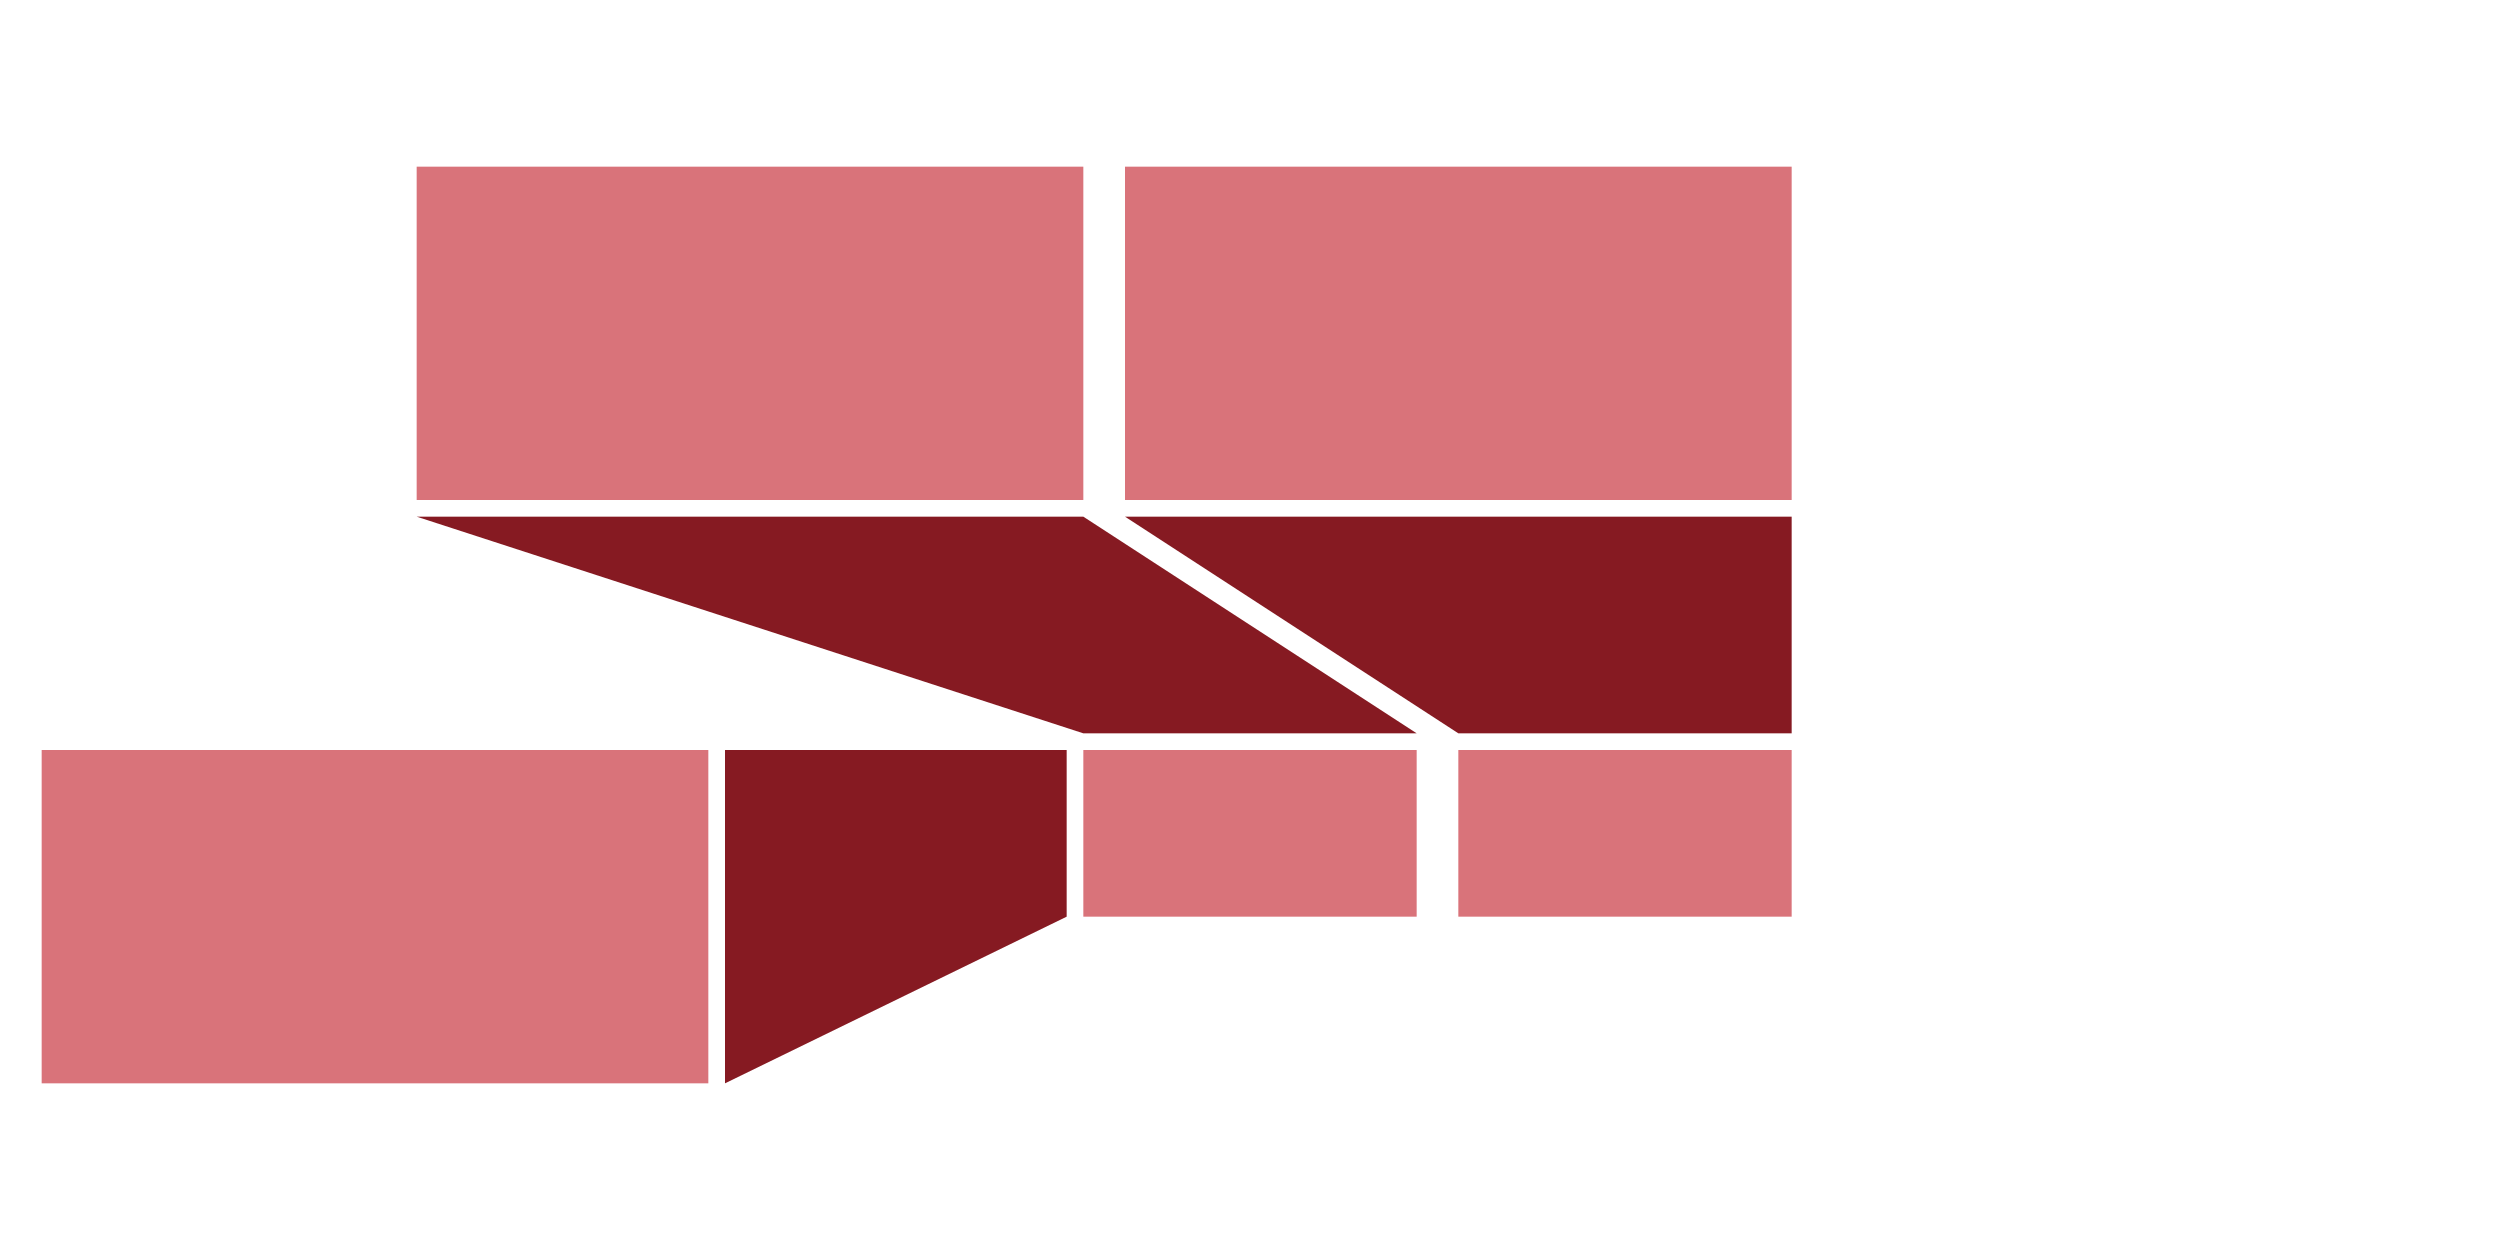
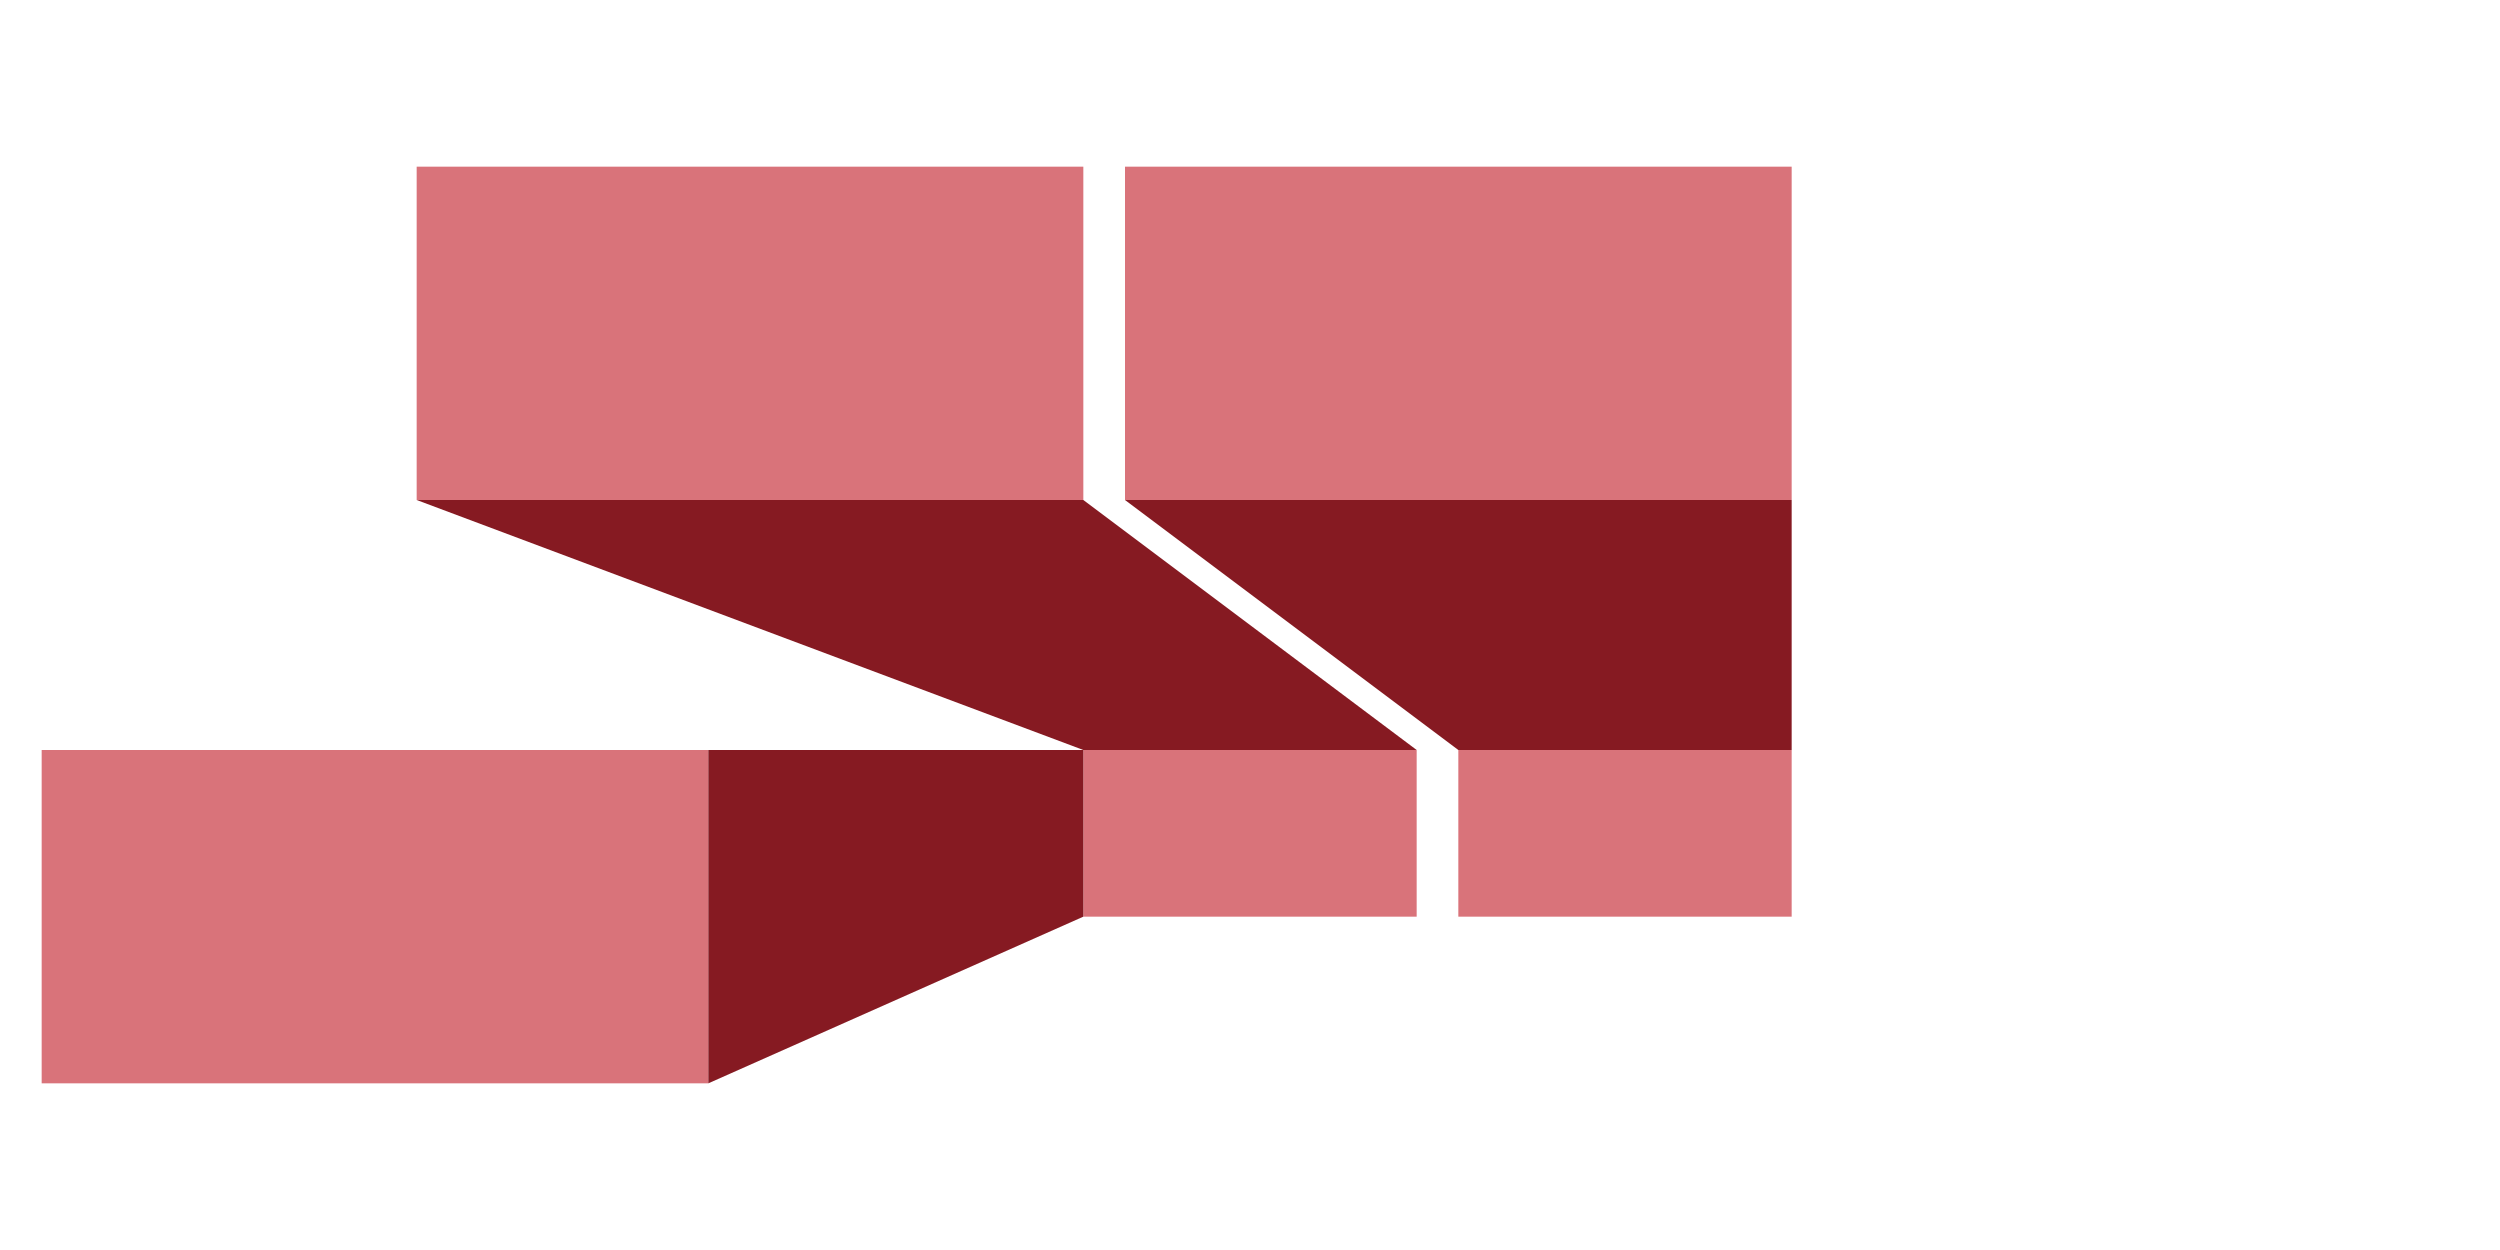
<svg xmlns="http://www.w3.org/2000/svg" width="300" height="150" viewBox="0 0 300 150" version="1.1">
  <rect width="80" height="40" x="5" y="90" id="rect_left" style="fill: #d9737a; " />
  <rect width="80" height="40" x="50" y="20" id="rect_left_top" style="fill: #d9737a; " />
  <rect width="40" height="20" x="130" y="90" id="rect_left_bottom" style="fill: #d9737a; " />
  <rect width="80" height="40" x="135" y="20" id="rect_right_top" style="fill: #d9737a; " />
  <rect width="40" height="20" x="175" y="90" id="rect_right_bottom" style="fill: #d9737a; " />
-   <path d="M 128,90 128,110 87,130 87,90 Z" id="connector_1" style="fill: #861a22; " />
-   <path d="M 50,62 130,62 170,88 130,88 Z" id="connector_2" style="fill: #861a22; " />
-   <path d="M 175,88 215,88 215,62 135,62 Z" id="connector_3" style="fill: #861a22; " />
+   <path d="M 130,90 130,110 85,130 85,90 Z" id="connector_1" style="fill: #861a22; " />
+   <path d="M 50,60 130,60 170,90 130,90 Z" id="connector_2" style="fill: #861a22; " />
+   <path d="M 175,90 215,90 215,60 135,60 Z" id="connector_3" style="fill: #861a22; " />
</svg>
